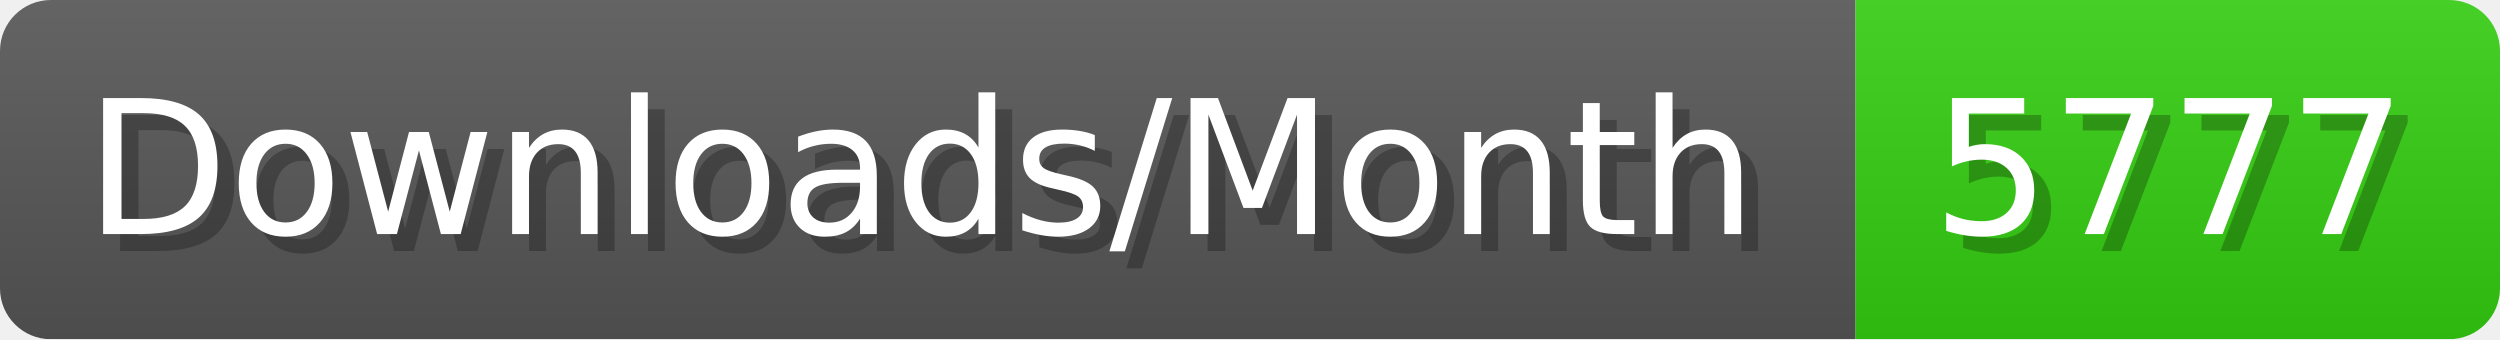
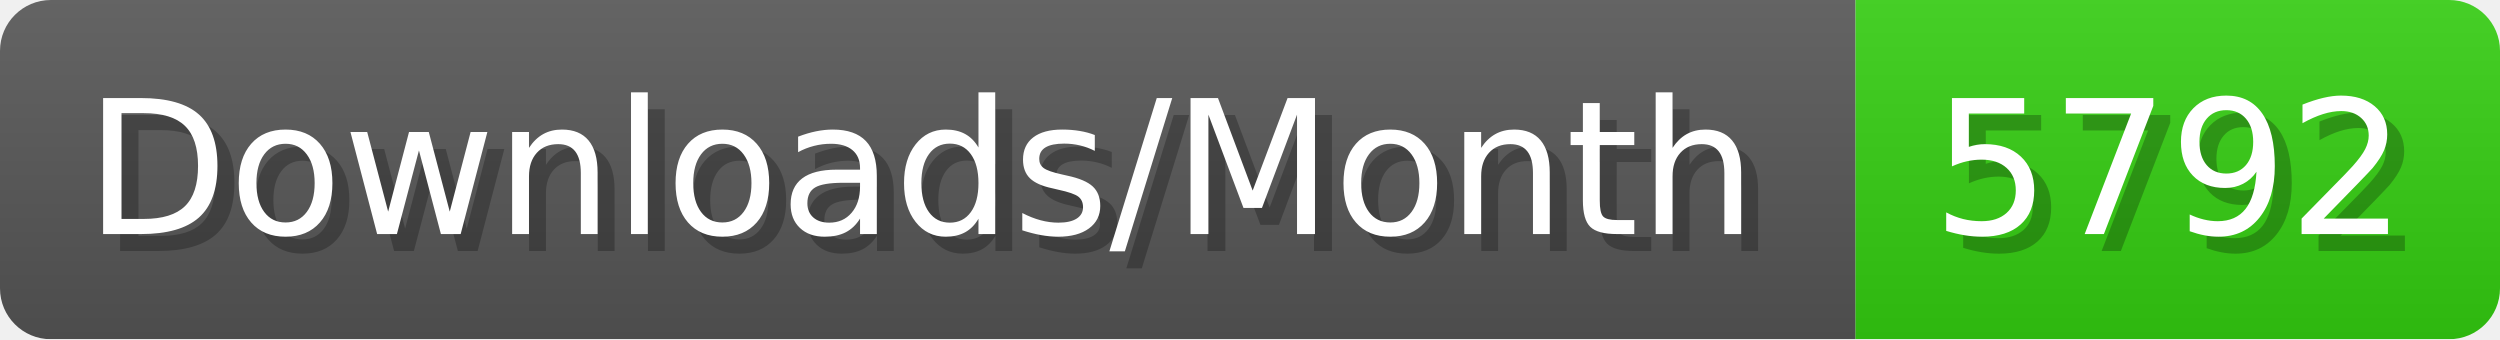
- <svg xmlns="http://www.w3.org/2000/svg" width="147.4" height="20" viewBox="0 0 1474 200" role="img" aria-label="Downloads/Month: 5777">
+ <svg xmlns="http://www.w3.org/2000/svg" width="147.4" height="20" viewBox="0 0 1474 200" role="img" aria-label="Downloads/Month: 5792">
  <linearGradient id="YlXUI" x2="0" y2="100%">
    <stop offset="0" stop-opacity=".1" stop-color="#EEE" />
    <stop offset="1" stop-opacity=".1" />
  </linearGradient>
  <mask id="JHhop">
    <rect width="1474" height="200" rx="30" fill="#FFF" />
  </mask>
  <g mask="url(#JHhop)">
    <rect width="1094" height="200" fill="#555" />
    <rect width="380" height="200" fill="#3C1" x="1094" />
    <rect width="1474" height="200" fill="url(#YlXUI)" />
  </g>
  <g aria-hidden="true" fill="#fff" text-anchor="start" font-family="Verdana,DejaVu Sans,sans-serif" font-size="110">
    <text x="60" y="148" textLength="994" fill="#000" opacity="0.25">Downloads/Month</text>
    <text x="50" y="138" textLength="994">Downloads/Month</text>
-     <text x="1149" y="148" textLength="280" fill="#000" opacity="0.25">5777</text>
-     <text x="1139" y="138" textLength="280">5777</text>
+     <text x="1149" y="148" textLength="280" fill="#000" opacity="0.25">5792</text>
+     <text x="1139" y="138" textLength="280">5792</text>
  </g>
</svg>
